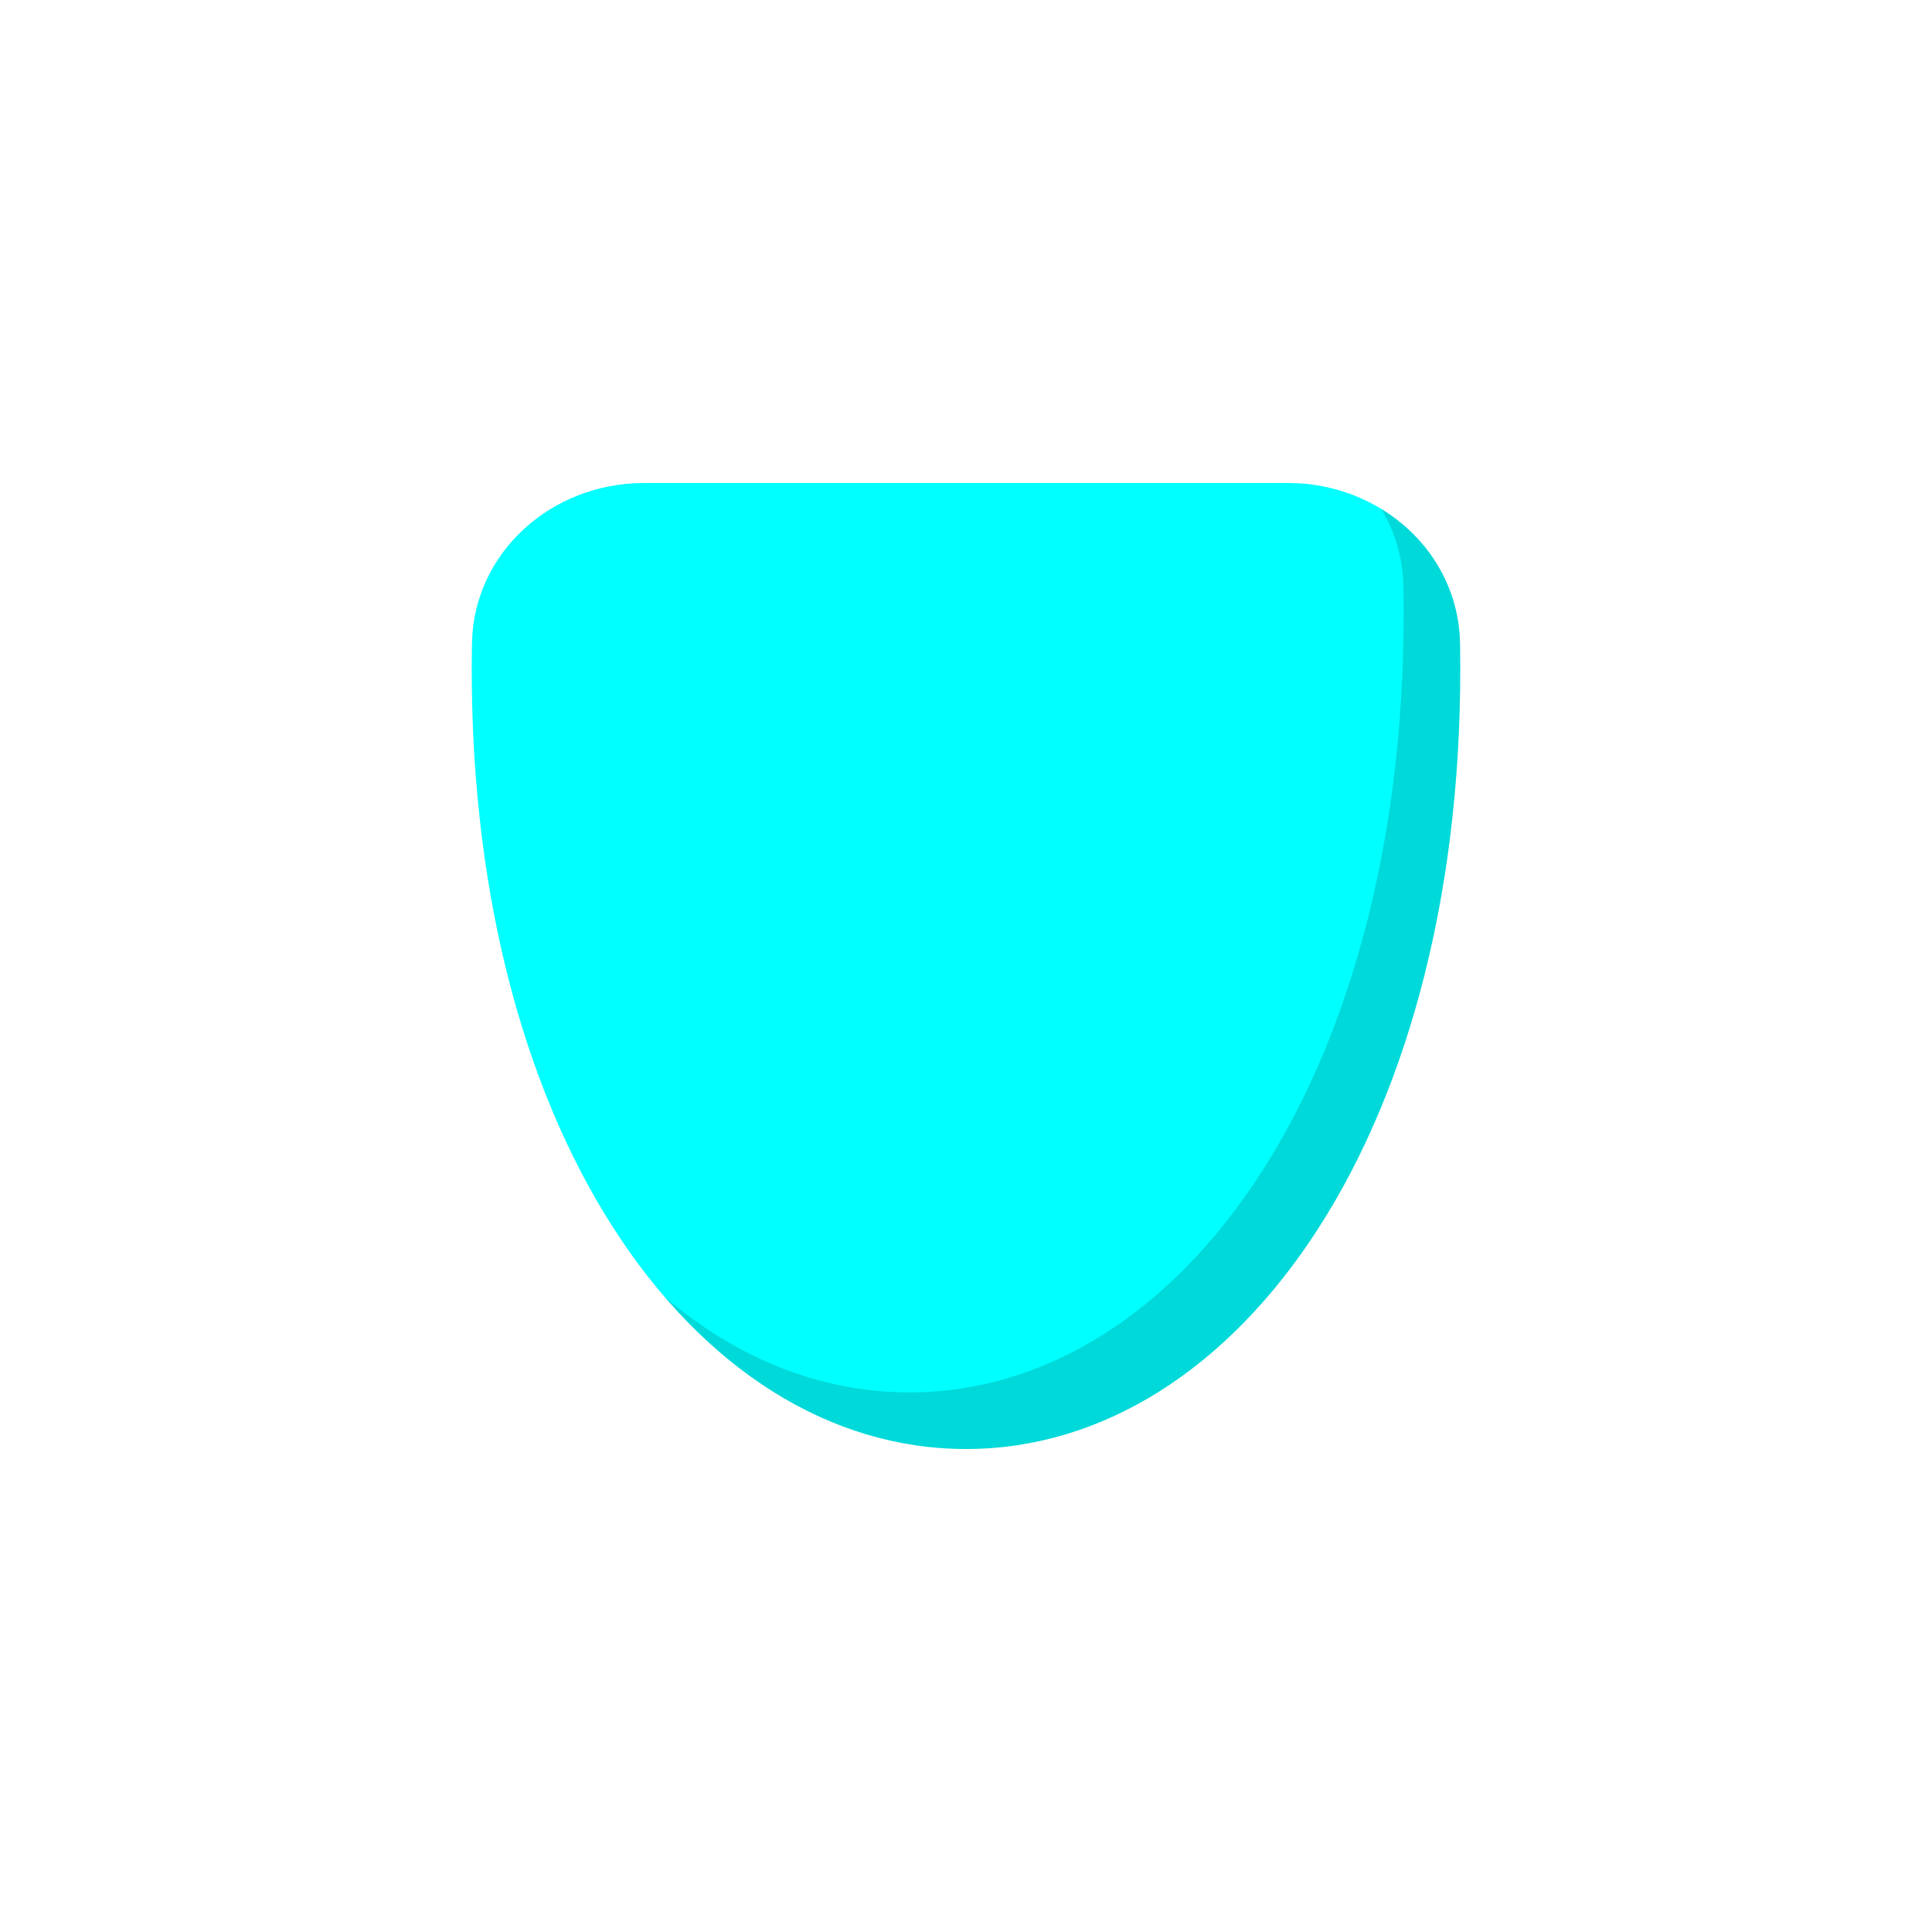
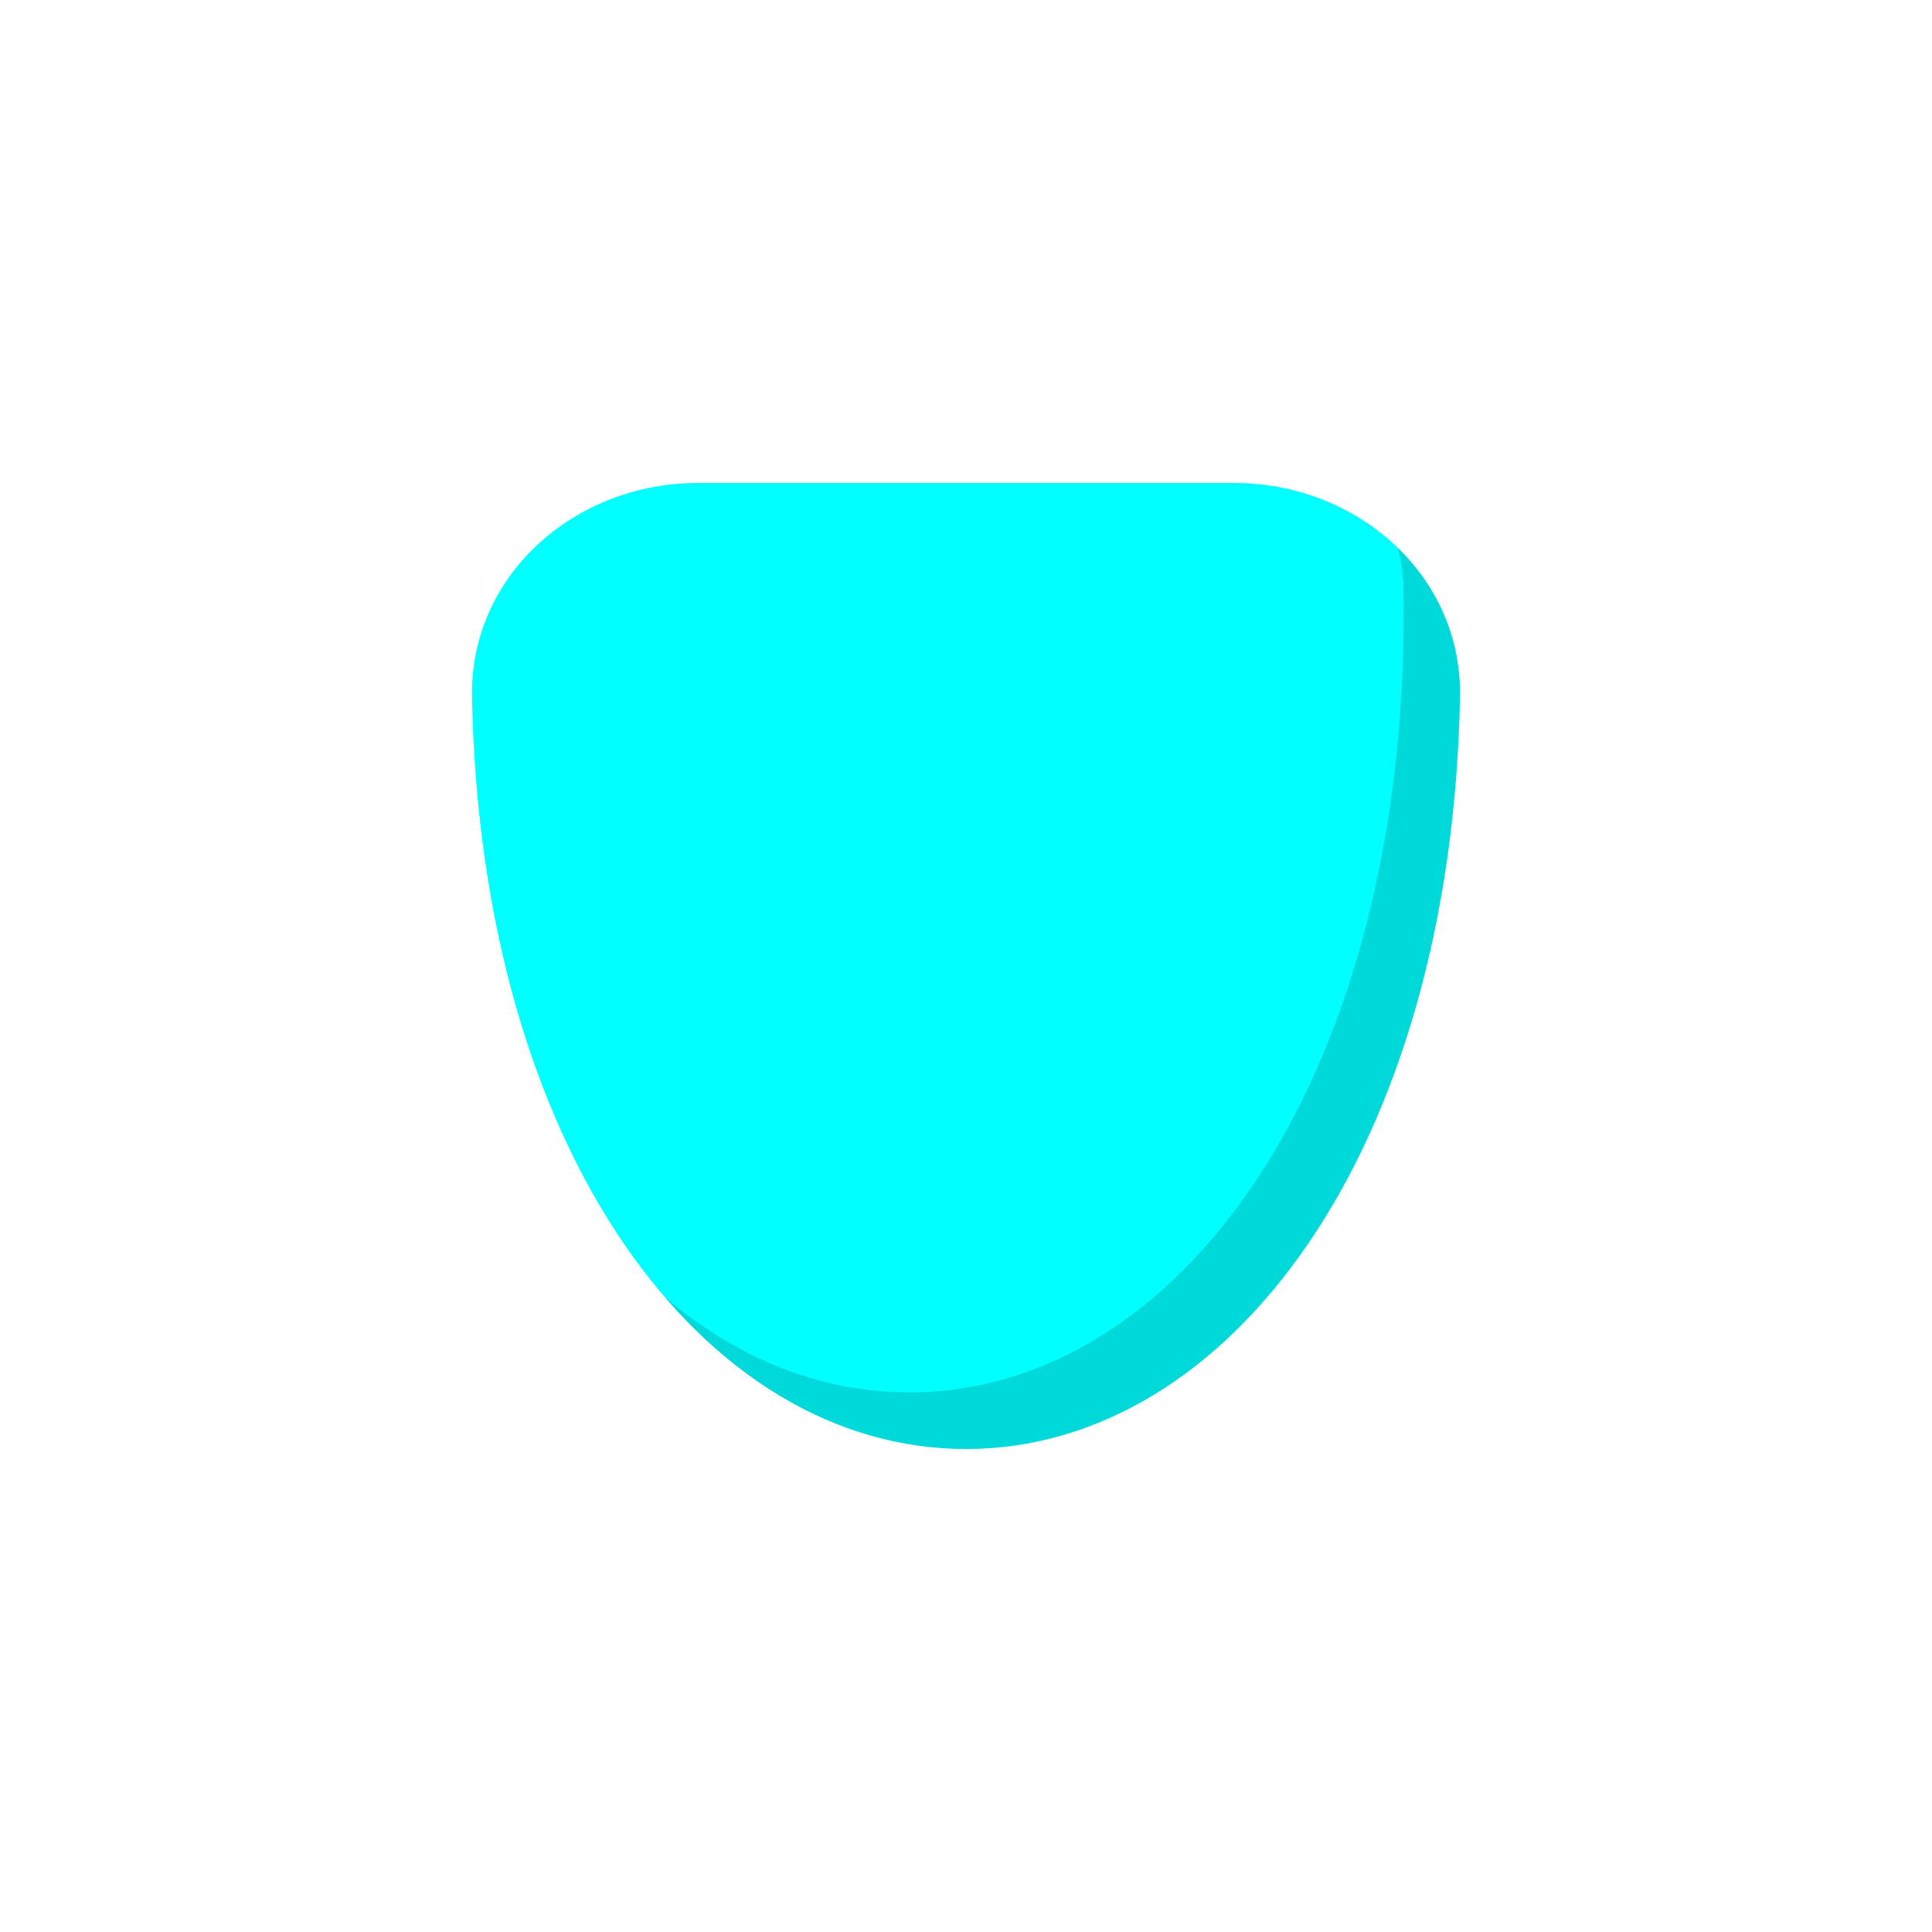
<svg xmlns="http://www.w3.org/2000/svg" viewBox="0 0 512 512" fill="none">
-   <path d="M125.074 170.547C125.495 146.224 146.325 128 170.651 128H341.349C365.675 128 386.505 146.224 386.926 170.547C389.152 299.074 328.292 384 256 384C183.708 384 122.847 299.074 125.074 170.547Z" fill="#00FFFF" />
-   <path fill-rule="evenodd" clip-rule="evenodd" d="M176.112 343.68C198.398 369.598 226.23 384 256 384C328.292 384 389.152 299.074 386.926 170.547C386.661 155.218 378.289 142.312 366.045 134.862C369.661 140.911 371.794 147.93 371.926 155.547C374.152 284.074 313.292 369 241 369C217.587 369 195.373 360.092 176.112 343.68Z" fill="black" fill-opacity="0.15" />
+   <path d="M125.086 184.773C124.46 152.344 152.433 128 184.868 128H327.132C359.567 128 387.54 152.344 386.914 184.773C384.587 305.304 325.59 384 256 384C186.41 384 127.412 305.304 125.086 184.773Z" fill="#00FFFF" />
+   <path fill-rule="evenodd" clip-rule="evenodd" d="M176.112 343.68C198.398 369.598 226.23 384 256 384C325.591 384 384.587 305.304 386.914 184.773C387.217 169.076 380.819 155.274 370.459 145.209C371.357 148.496 371.864 151.955 371.926 155.547C374.152 284.074 313.292 369 241 369C217.587 369 195.373 360.092 176.112 343.68Z" fill="black" fill-opacity="0.15" />
</svg>
